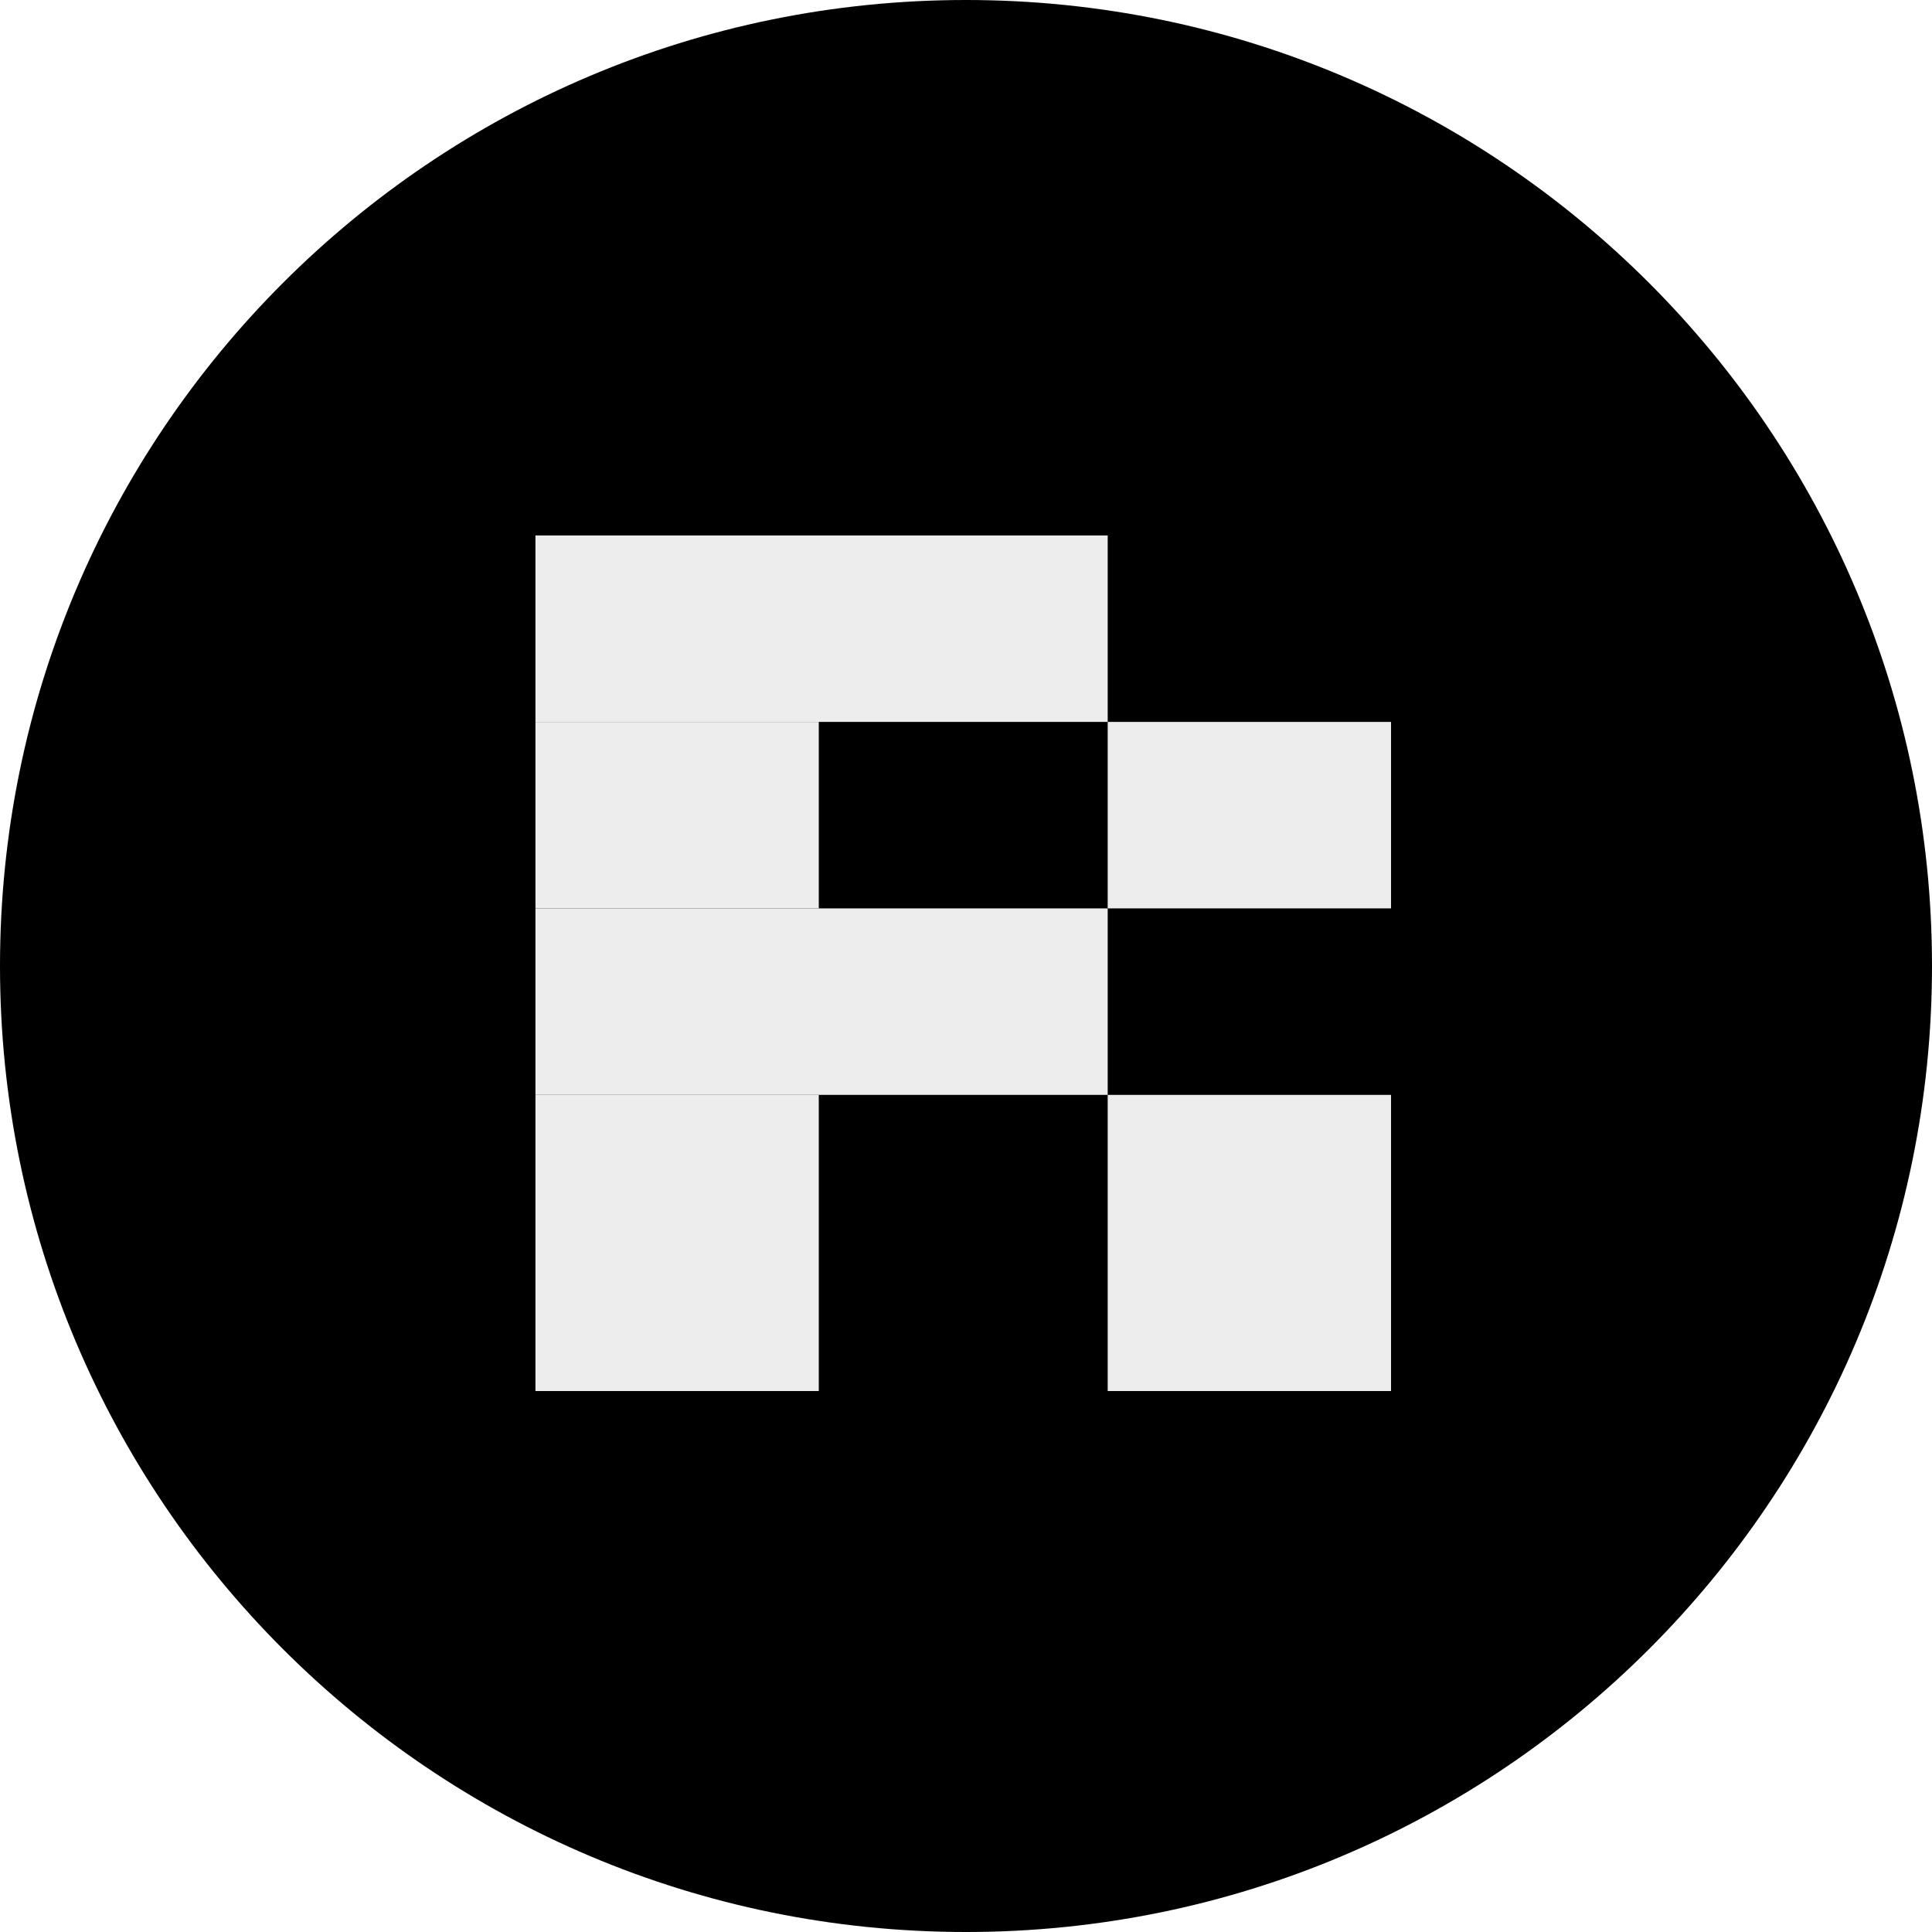
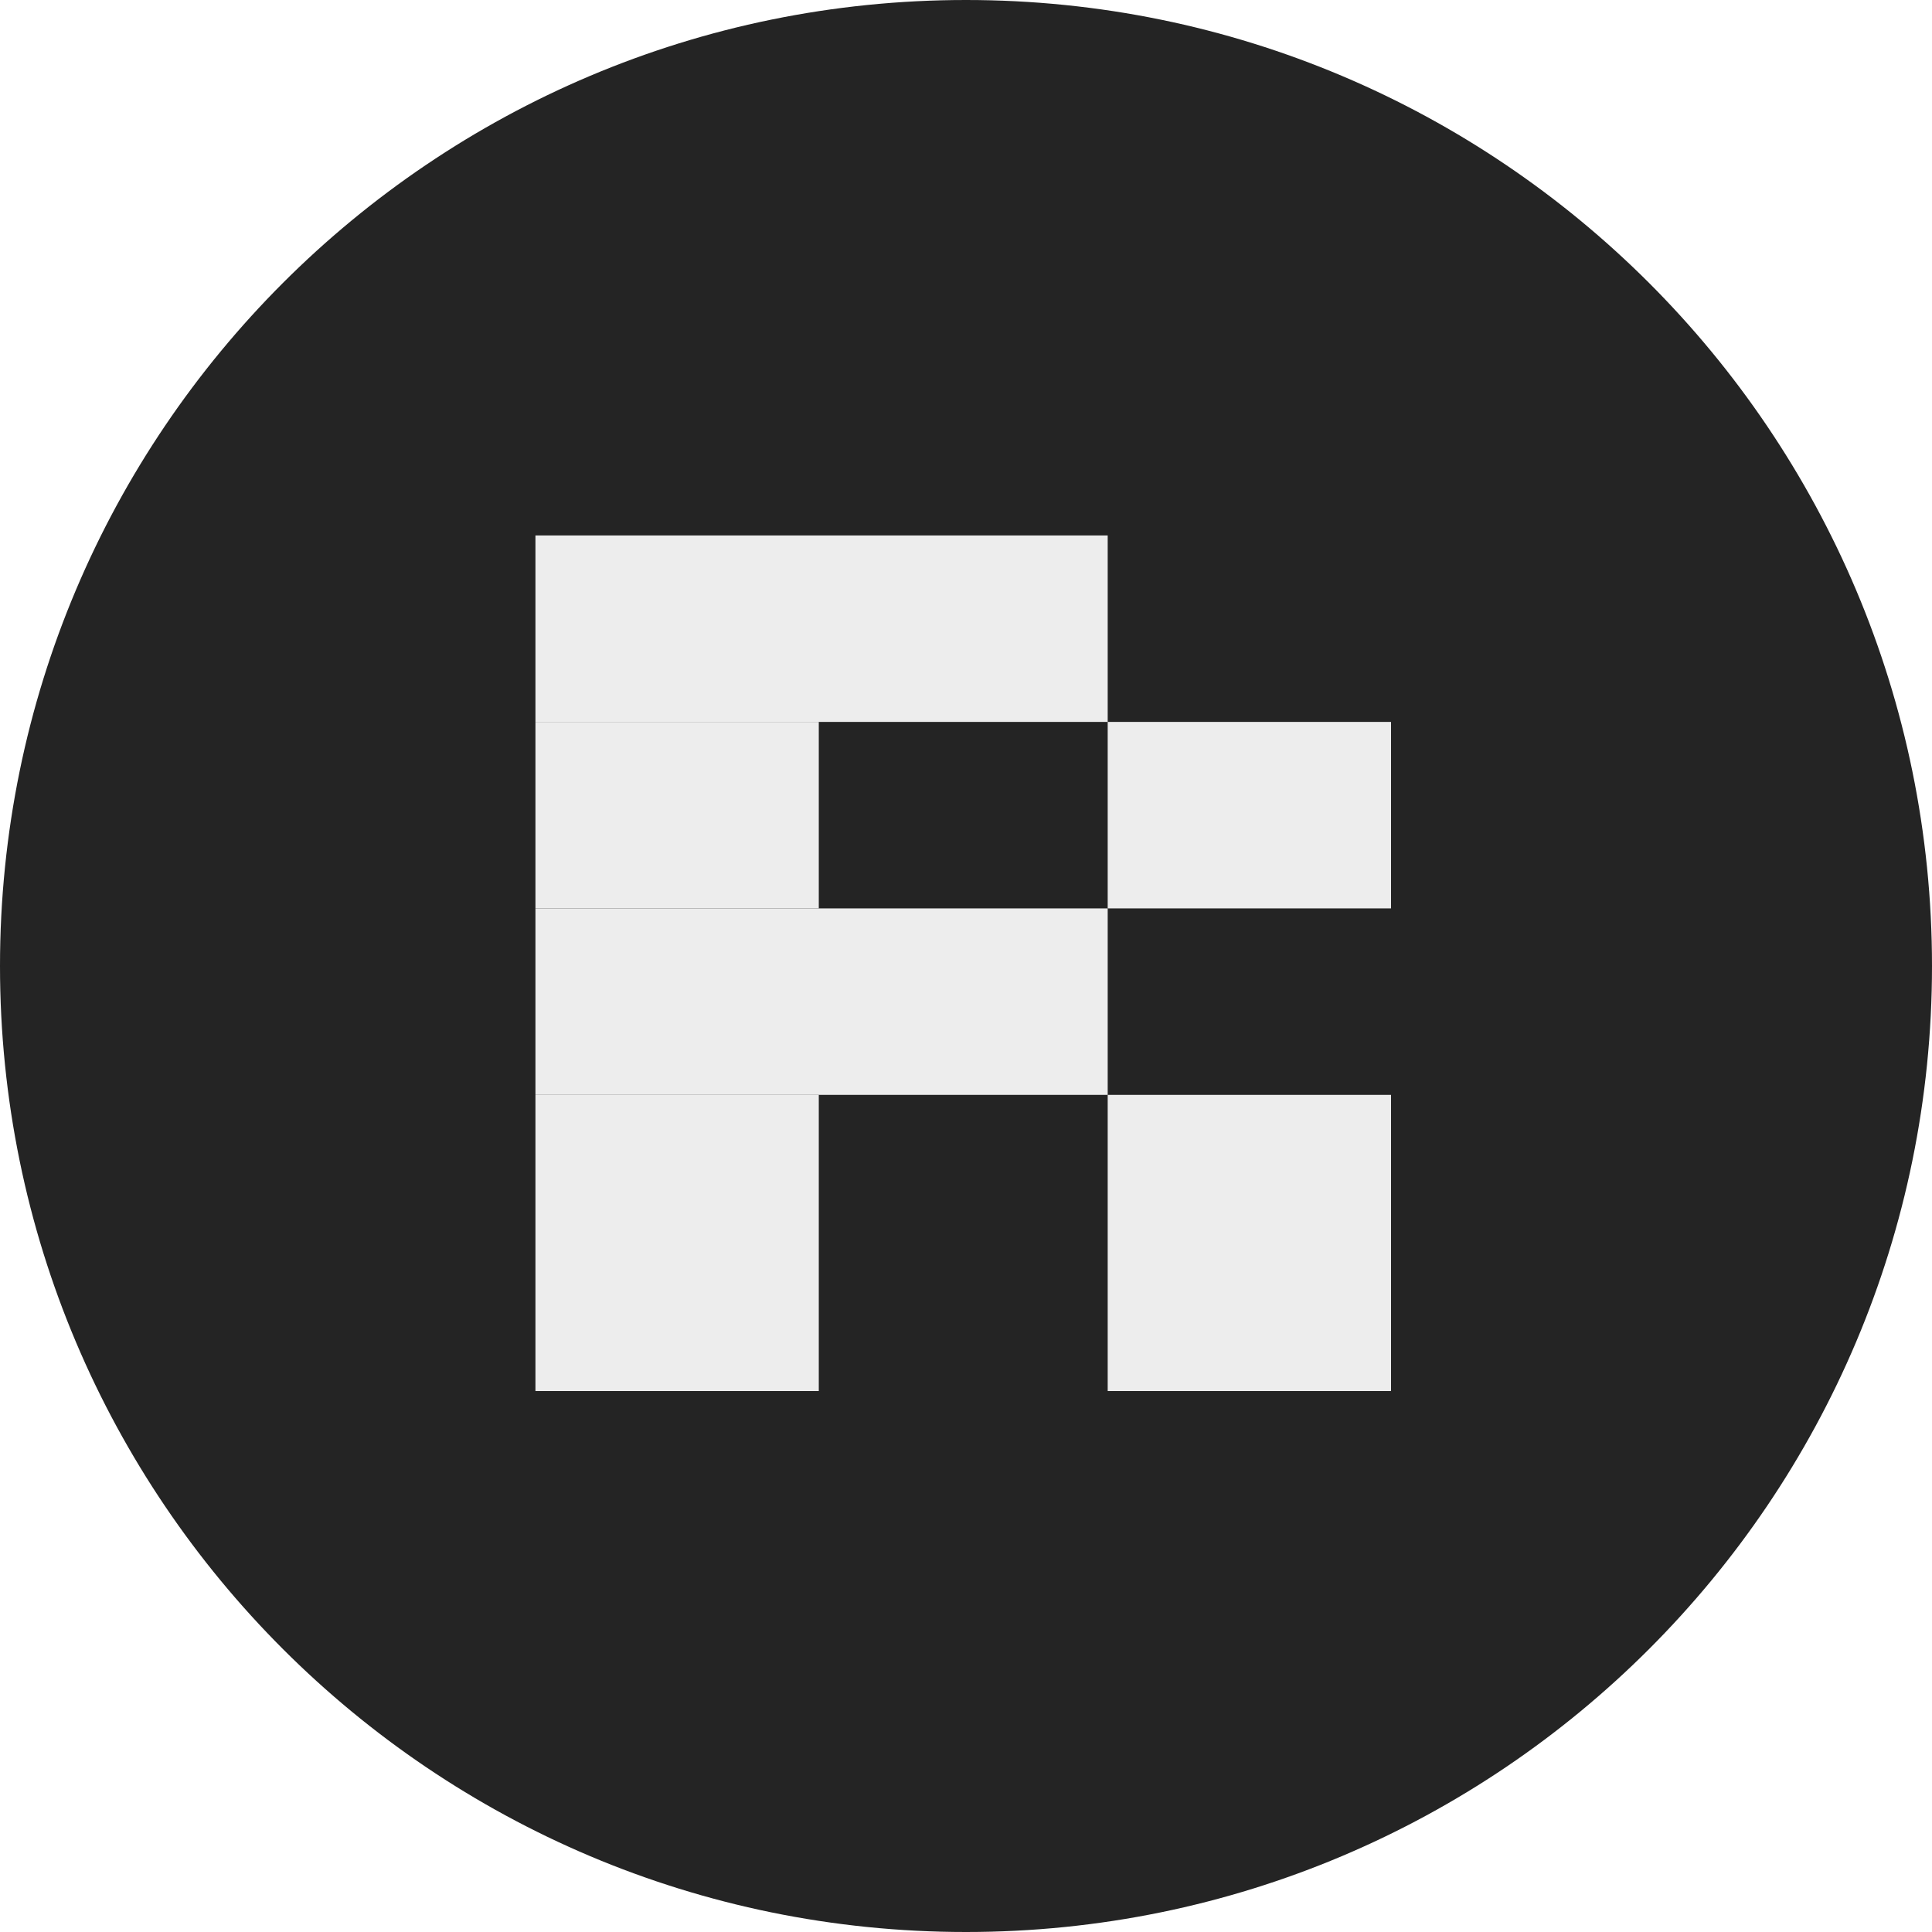
<svg xmlns="http://www.w3.org/2000/svg" width="350" height="350" viewBox="0 0 350 350" fill="none">
-   <rect width="350" height="350" rx="175" fill="black" />
+   <rect width="350" height="350" rx="175" fill="#242424" />
  <rect x="200.669" y="130.782" width="51.331" height="33.782" fill="#EDEDED" />
  <rect x="97" y="164.564" width="103.669" height="33.782" fill="#EDEDED" />
  <rect x="97" y="97" width="103.669" height="33.782" fill="#EDEDED" />
  <rect x="200.669" y="198.347" width="51.331" height="53.654" fill="#EDEDED" />
  <rect x="97" y="198.347" width="51.331" height="53.654" fill="#EDEDED" />
  <rect x="97" y="130.782" width="51.331" height="33.782" fill="#EDEDED" />
</svg>
